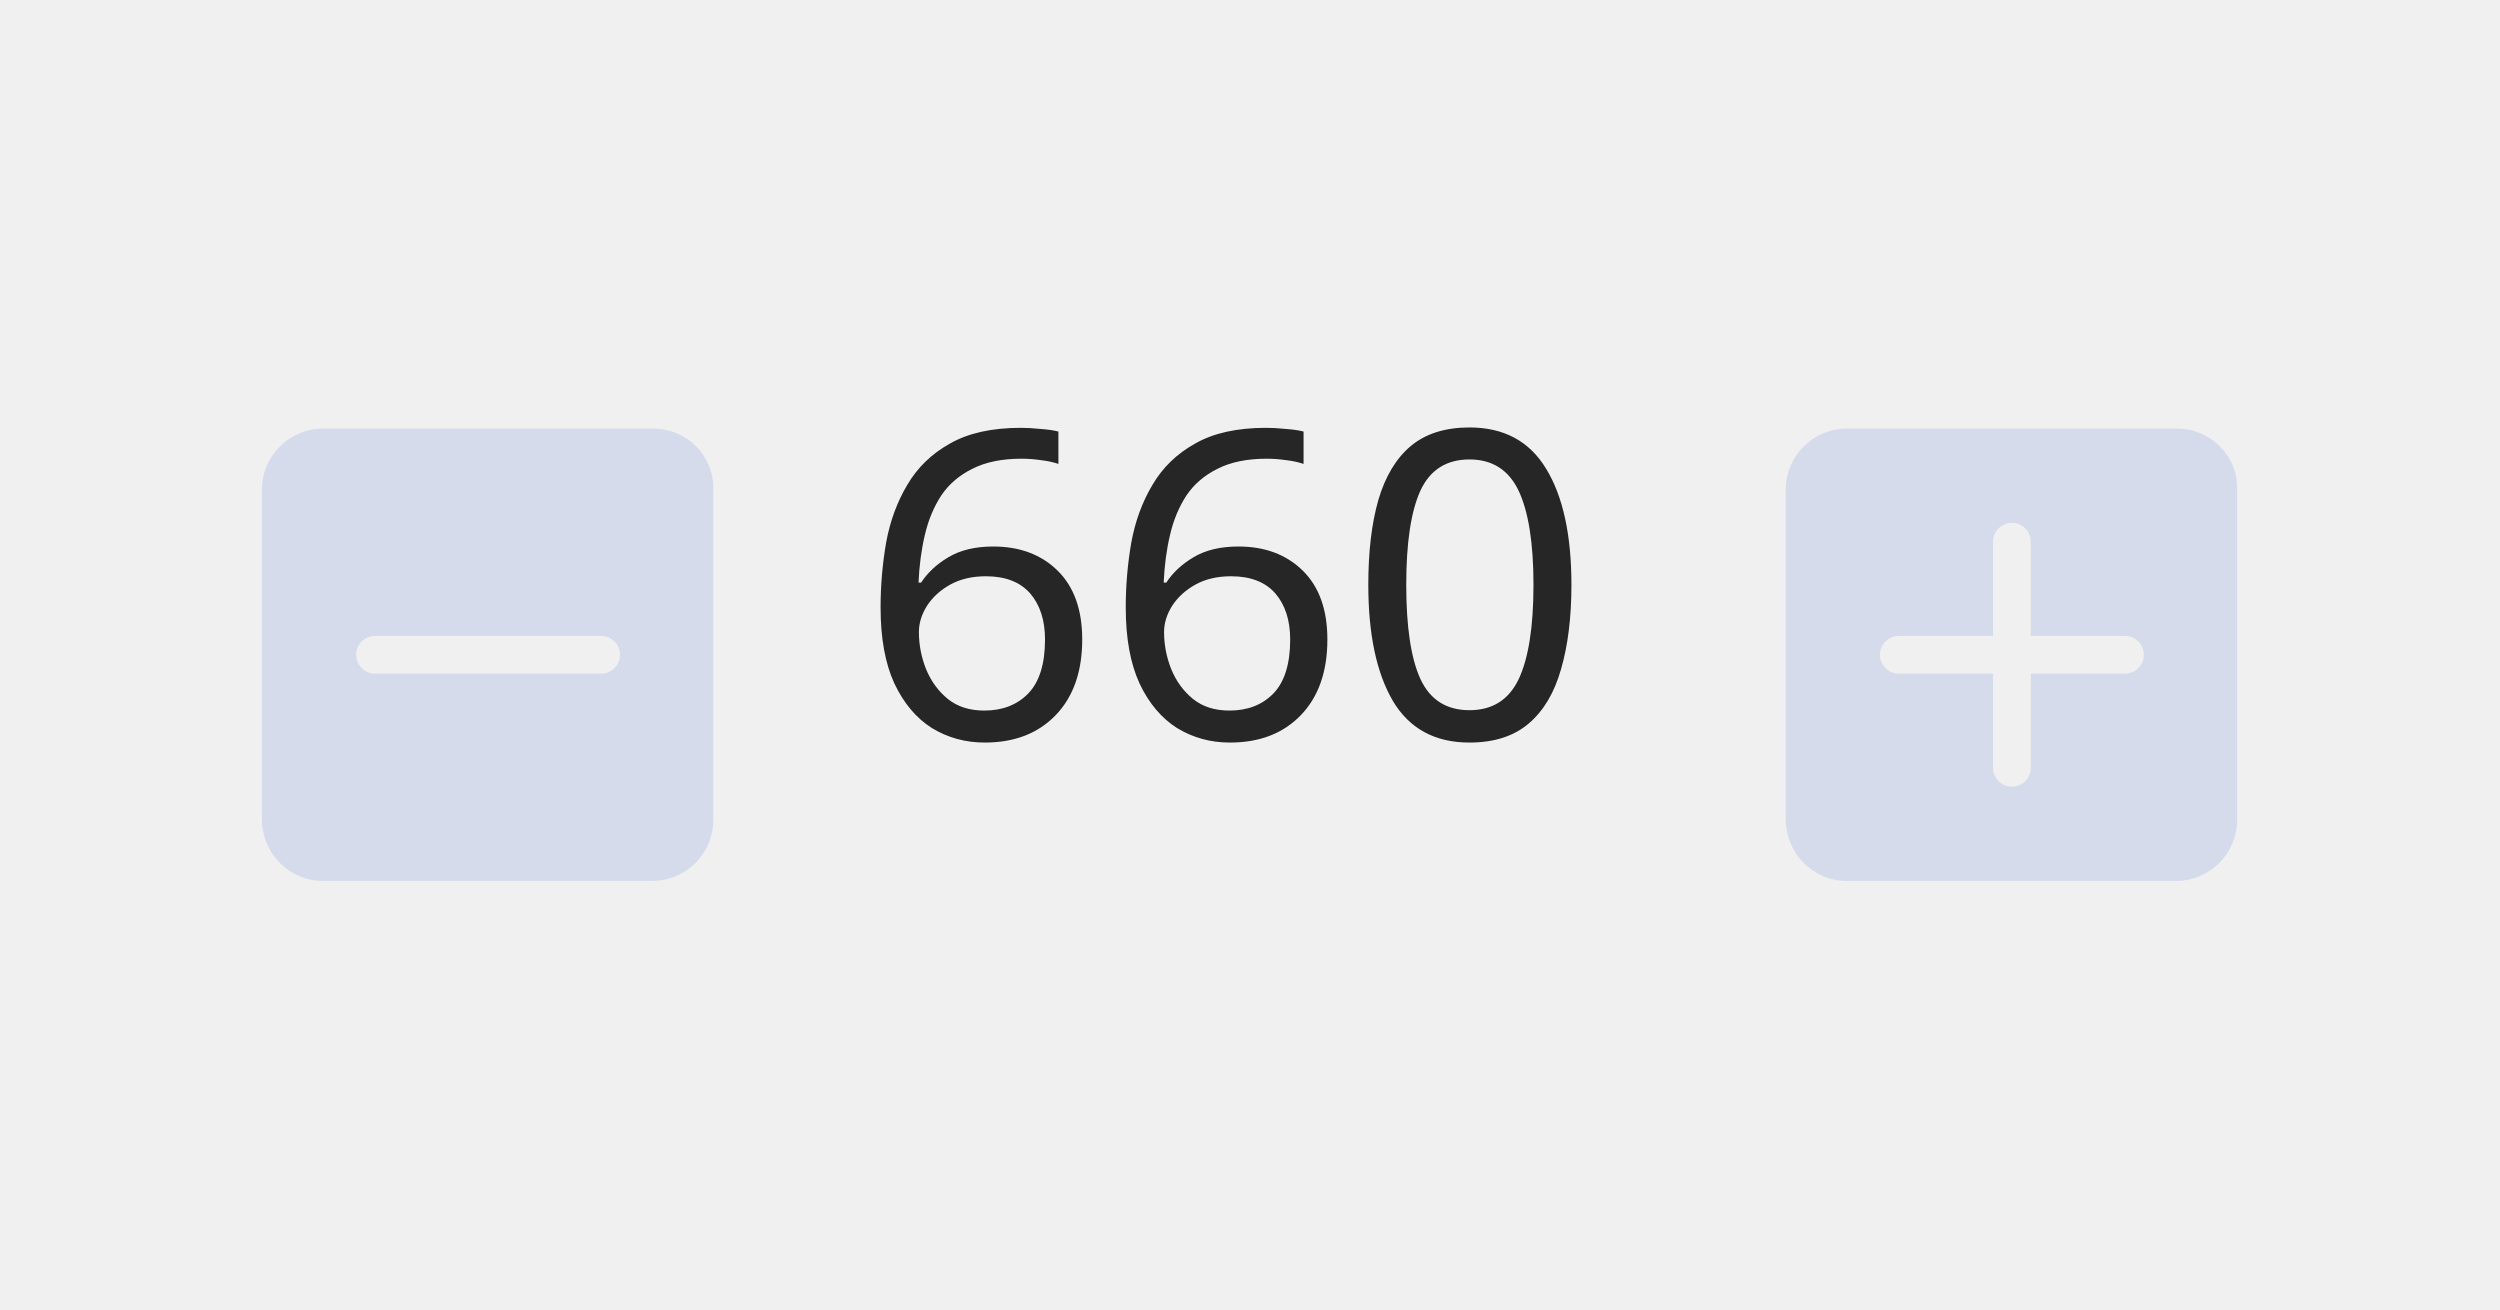
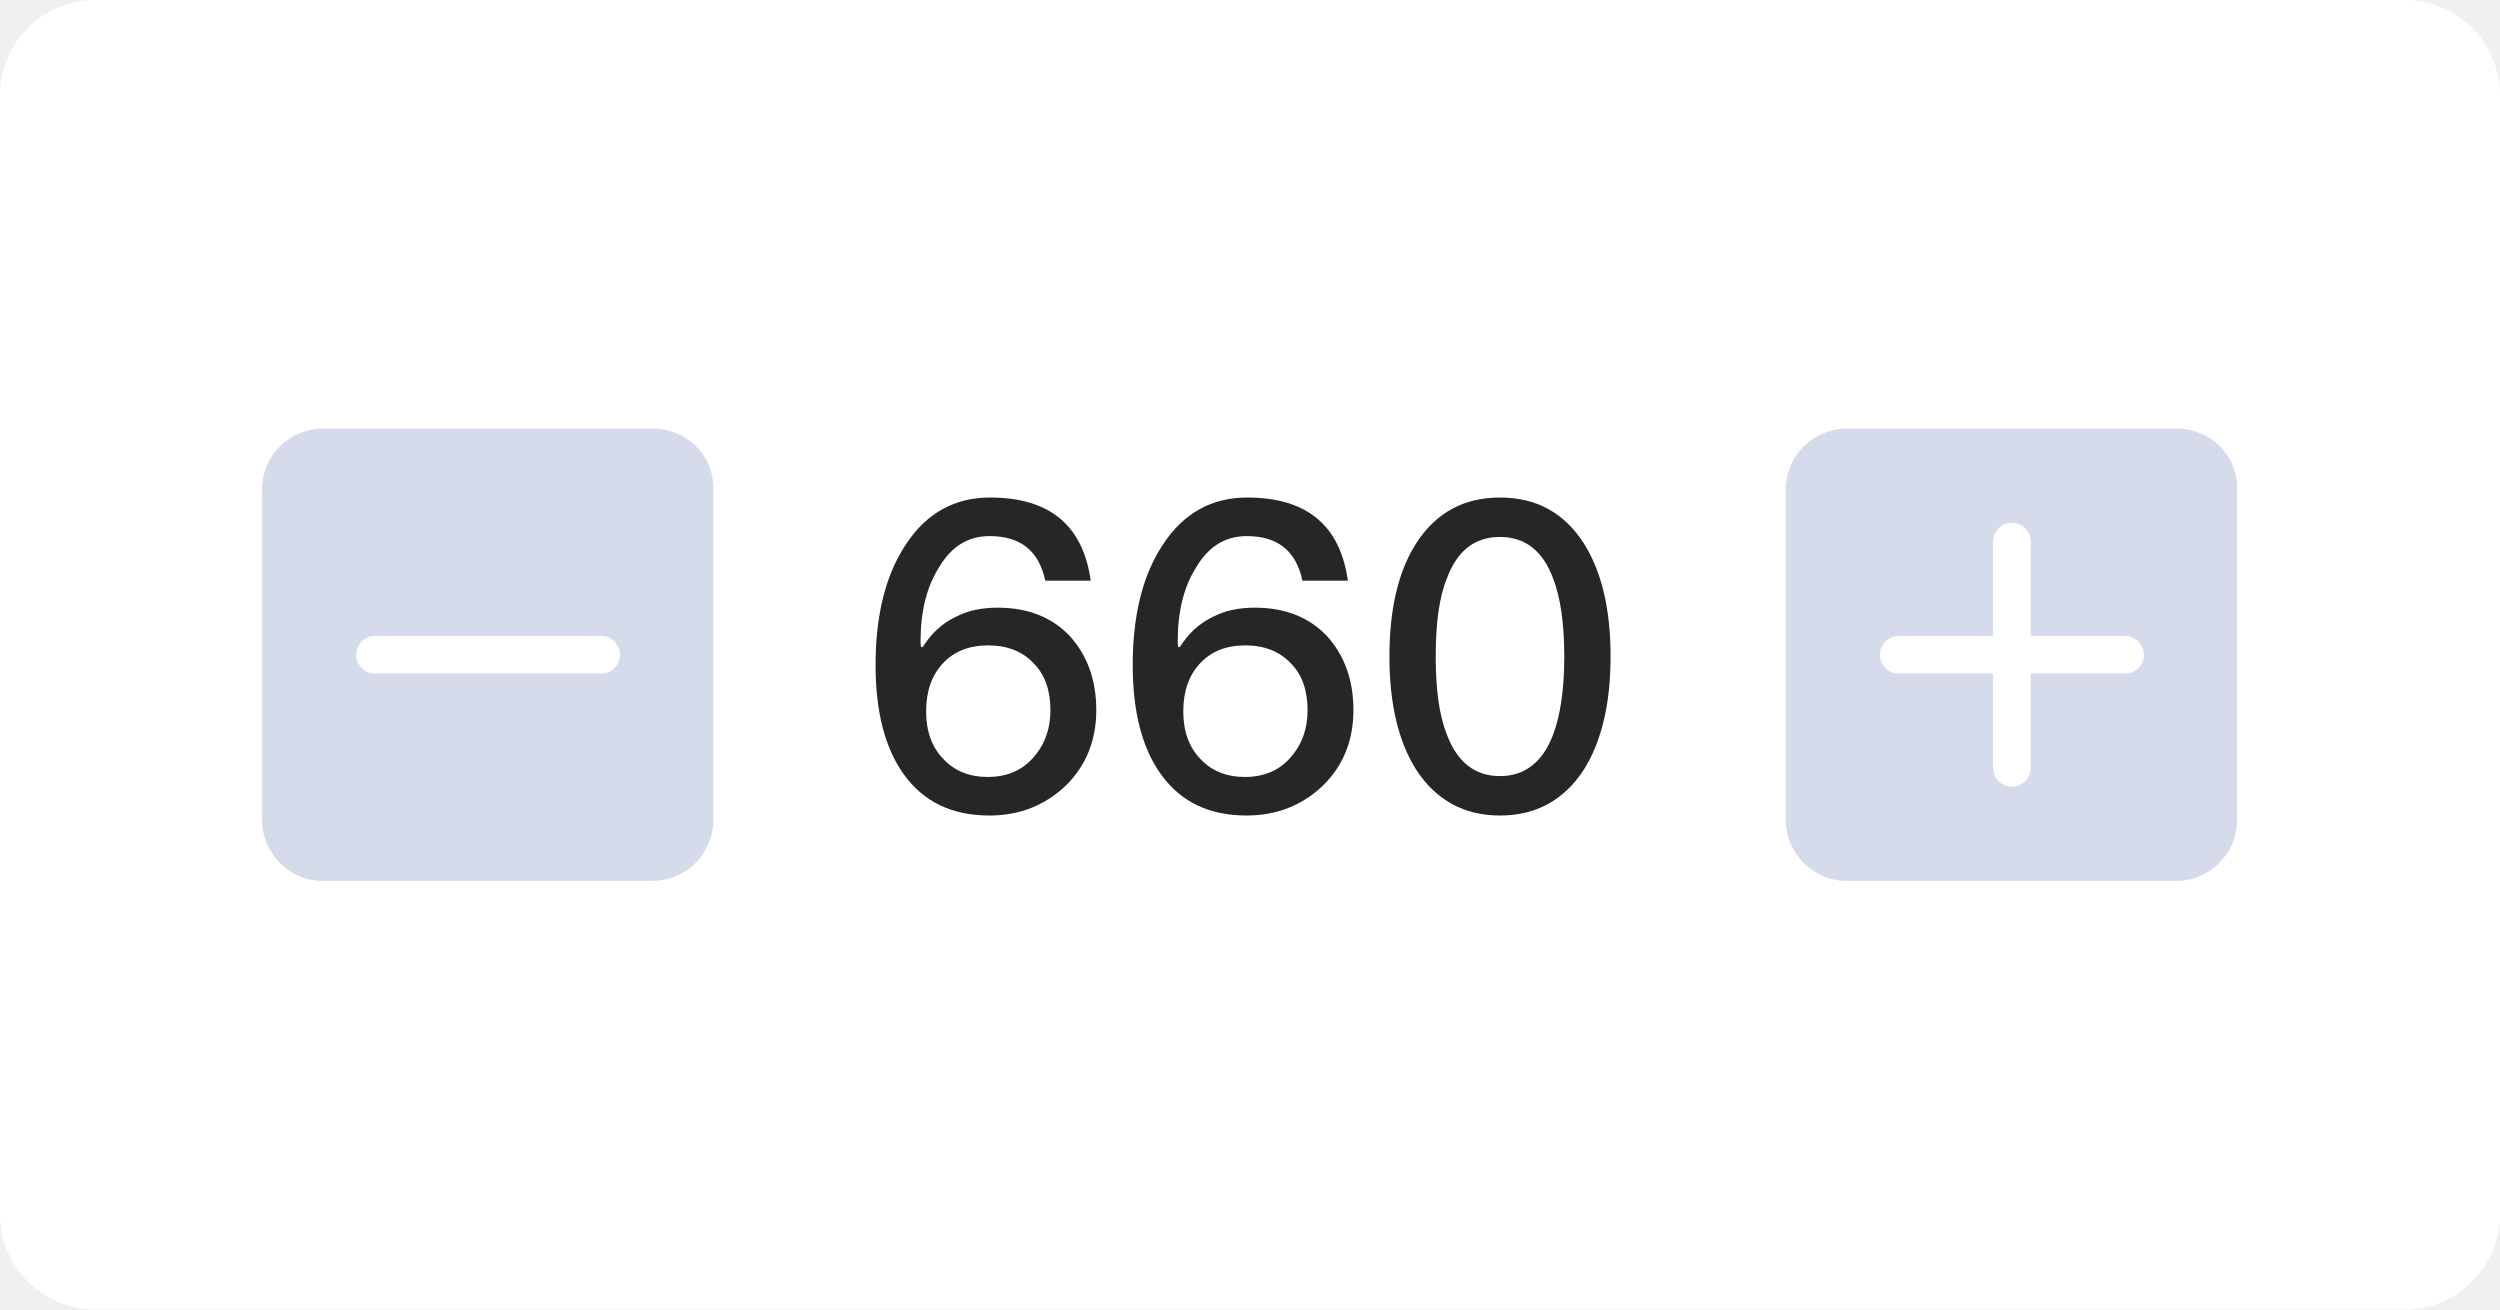
<svg xmlns="http://www.w3.org/2000/svg" width="105px" height="55px" viewBox="0 0 105 55" version="1.1">
  <g id="lydia" stroke="none" stroke-width="1" fill="none" fill-rule="evenodd">
    <g id="构件概览图二" transform="translate(-528, -367)">
      <g id="forms.general-input-number" transform="translate(528, 367)">
-         <rect id="矩形备份-8" x="0" y="0" width="105" height="55" rx="4" />
-         <text id="660" font-family="PingFangSC-Medium, PingFang SC" font-size="18" font-weight="400" line-spacing="32" fill="#262626">
-           <tspan x="36" y="31">660</tspan>
-         </text>
+         <rect id="矩形备份-8" fill="#FFFFFF" x="0" y="0" width="105" height="55" rx="4" />
+         <g id="660" transform="translate(36.774, 20.896)" fill="#262626" fill-rule="nonzero">
+           <path d="M4.806,0 C3.33,0 2.142,0.648 1.278,1.962 C0.414,3.258 0,4.95 0,7.038 C0,9 0.396,10.53 1.188,11.628 C2.016,12.78 3.204,13.356 4.788,13.356 C6.048,13.356 7.128,12.924 7.992,12.096 C8.838,11.268 9.27,10.206 9.27,8.928 C9.27,7.668 8.892,6.624 8.154,5.814 C7.398,5.022 6.39,4.626 5.13,4.626 C4.446,4.626 3.852,4.752 3.348,5.022 C2.79,5.292 2.34,5.706 1.98,6.282 L1.908,6.282 C1.89,6.174 1.89,6.102 1.89,6.048 C1.89,4.788 2.142,3.762 2.664,2.934 C3.186,2.052 3.888,1.62 4.788,1.62 C6.084,1.62 6.858,2.232 7.128,3.492 L9.036,3.492 C8.712,1.152 7.29,0 4.806,0 Z M4.734,6.21 C5.526,6.21 6.174,6.462 6.642,6.966 C7.11,7.434 7.344,8.1 7.344,8.928 C7.344,9.738 7.092,10.404 6.606,10.944 C6.138,11.466 5.508,11.736 4.716,11.736 C3.942,11.736 3.312,11.484 2.844,10.98 C2.358,10.476 2.124,9.81 2.124,8.982 C2.124,8.136 2.358,7.47 2.826,6.966 C3.294,6.462 3.924,6.21 4.734,6.21 Z" id="形状" />
+           <path d="M15.606,0 C14.13,0 12.942,0.648 12.078,1.962 C11.214,3.258 10.8,4.95 10.8,7.038 C10.8,9 11.196,10.53 11.988,11.628 C12.816,12.78 14.004,13.356 15.588,13.356 C16.848,13.356 17.928,12.924 18.792,12.096 C19.638,11.268 20.07,10.206 20.07,8.928 C20.07,7.668 19.692,6.624 18.954,5.814 C18.198,5.022 17.19,4.626 15.93,4.626 C15.246,4.626 14.652,4.752 14.148,5.022 C13.59,5.292 13.14,5.706 12.78,6.282 L12.708,6.282 C12.69,6.174 12.69,6.102 12.69,6.048 C12.69,4.788 12.942,3.762 13.464,2.934 C13.986,2.052 14.688,1.62 15.588,1.62 C16.884,1.62 17.658,2.232 17.928,3.492 L19.836,3.492 C19.512,1.152 18.09,0 15.606,0 Z M15.534,6.21 C16.326,6.21 16.974,6.462 17.442,6.966 C17.91,7.434 18.144,8.1 18.144,8.928 C18.144,9.738 17.892,10.404 17.406,10.944 C16.938,11.466 16.308,11.736 15.516,11.736 C14.742,11.736 14.112,11.484 13.644,10.98 C13.158,10.476 12.924,9.81 12.924,8.982 C12.924,8.136 13.158,7.47 13.626,6.966 C14.094,6.462 14.724,6.21 15.534,6.21 Z" id="形状" />
+           <path d="M26.226,0 C24.714,0 23.544,0.63 22.716,1.908 C21.96,3.078 21.582,4.662 21.582,6.678 C21.582,8.676 21.96,10.26 22.716,11.448 C23.544,12.708 24.714,13.356 26.226,13.356 C27.738,13.356 28.908,12.708 29.736,11.448 C30.492,10.26 30.87,8.658 30.87,6.678 C30.87,4.68 30.492,3.096 29.736,1.908 C28.908,0.63 27.738,0 26.226,0 Z M26.226,1.656 C27.27,1.656 28.026,2.232 28.458,3.402 C28.764,4.194 28.926,5.292 28.926,6.678 C28.926,8.046 28.764,9.144 28.458,9.954 C28.026,11.106 27.27,11.7 26.226,11.7 C25.164,11.7 24.426,11.106 23.994,9.954 C23.67,9.144 23.526,8.046 23.526,6.678 C23.526,5.292 23.67,4.194 23.994,3.402 C24.426,2.232 25.164,1.656 26.226,1.656 Z" id="形状" />
+         </g>
        <rect id="矩形" fill="#000000" fill-rule="nonzero" opacity="0" x="75" y="18" width="19" height="19" />
        <path d="M91.427,18 L77.573,18 C76.148,18 75,19.148 75,20.573 L75,34.388 C75,35.852 76.148,37 77.573,37 L91.388,37 C92.812,37 93.96,35.852 93.96,34.427 L93.96,20.573 C94,19.148 92.852,18 91.427,18 Z M89.25,28.292 L85.292,28.292 L85.292,32.25 C85.292,32.685 84.935,33.042 84.5,33.042 C84.065,33.042 83.708,32.685 83.708,32.25 L83.708,28.292 L79.75,28.292 C79.315,28.292 78.958,27.935 78.958,27.5 C78.958,27.065 79.315,26.708 79.75,26.708 L83.708,26.708 L83.708,22.75 C83.708,22.315 84.065,21.958 84.5,21.958 C84.935,21.958 85.292,22.315 85.292,22.75 L85.292,26.708 L89.25,26.708 C89.685,26.708 90.042,27.065 90.042,27.5 C90.042,27.935 89.685,28.292 89.25,28.292 Z" id="形状" fill="#D6DBEC" fill-rule="nonzero" />
        <rect id="矩形" fill="#000000" fill-rule="nonzero" opacity="0" x="11" y="18" width="19" height="19" />
        <path d="M27.427,18 L13.573,18 C12.148,18 11,19.148 11,20.573 L11,34.388 C11,35.852 12.148,37 13.573,37 L27.387,37 C28.812,37 29.96,35.852 29.96,34.427 L29.96,20.573 C30,19.148 28.852,18 27.427,18 Z M25.25,28.292 L21.292,28.292 L19.708,28.292 L15.75,28.292 C15.315,28.292 14.958,27.935 14.958,27.5 C14.958,27.065 15.315,26.708 15.75,26.708 L19.708,26.708 L21.292,26.708 L25.25,26.708 C25.685,26.708 26.042,27.065 26.042,27.5 C26.042,27.935 25.685,28.292 25.25,28.292 Z" id="形状" fill="#D6DBEC" fill-rule="nonzero" />
      </g>
    </g>
  </g>
</svg>
